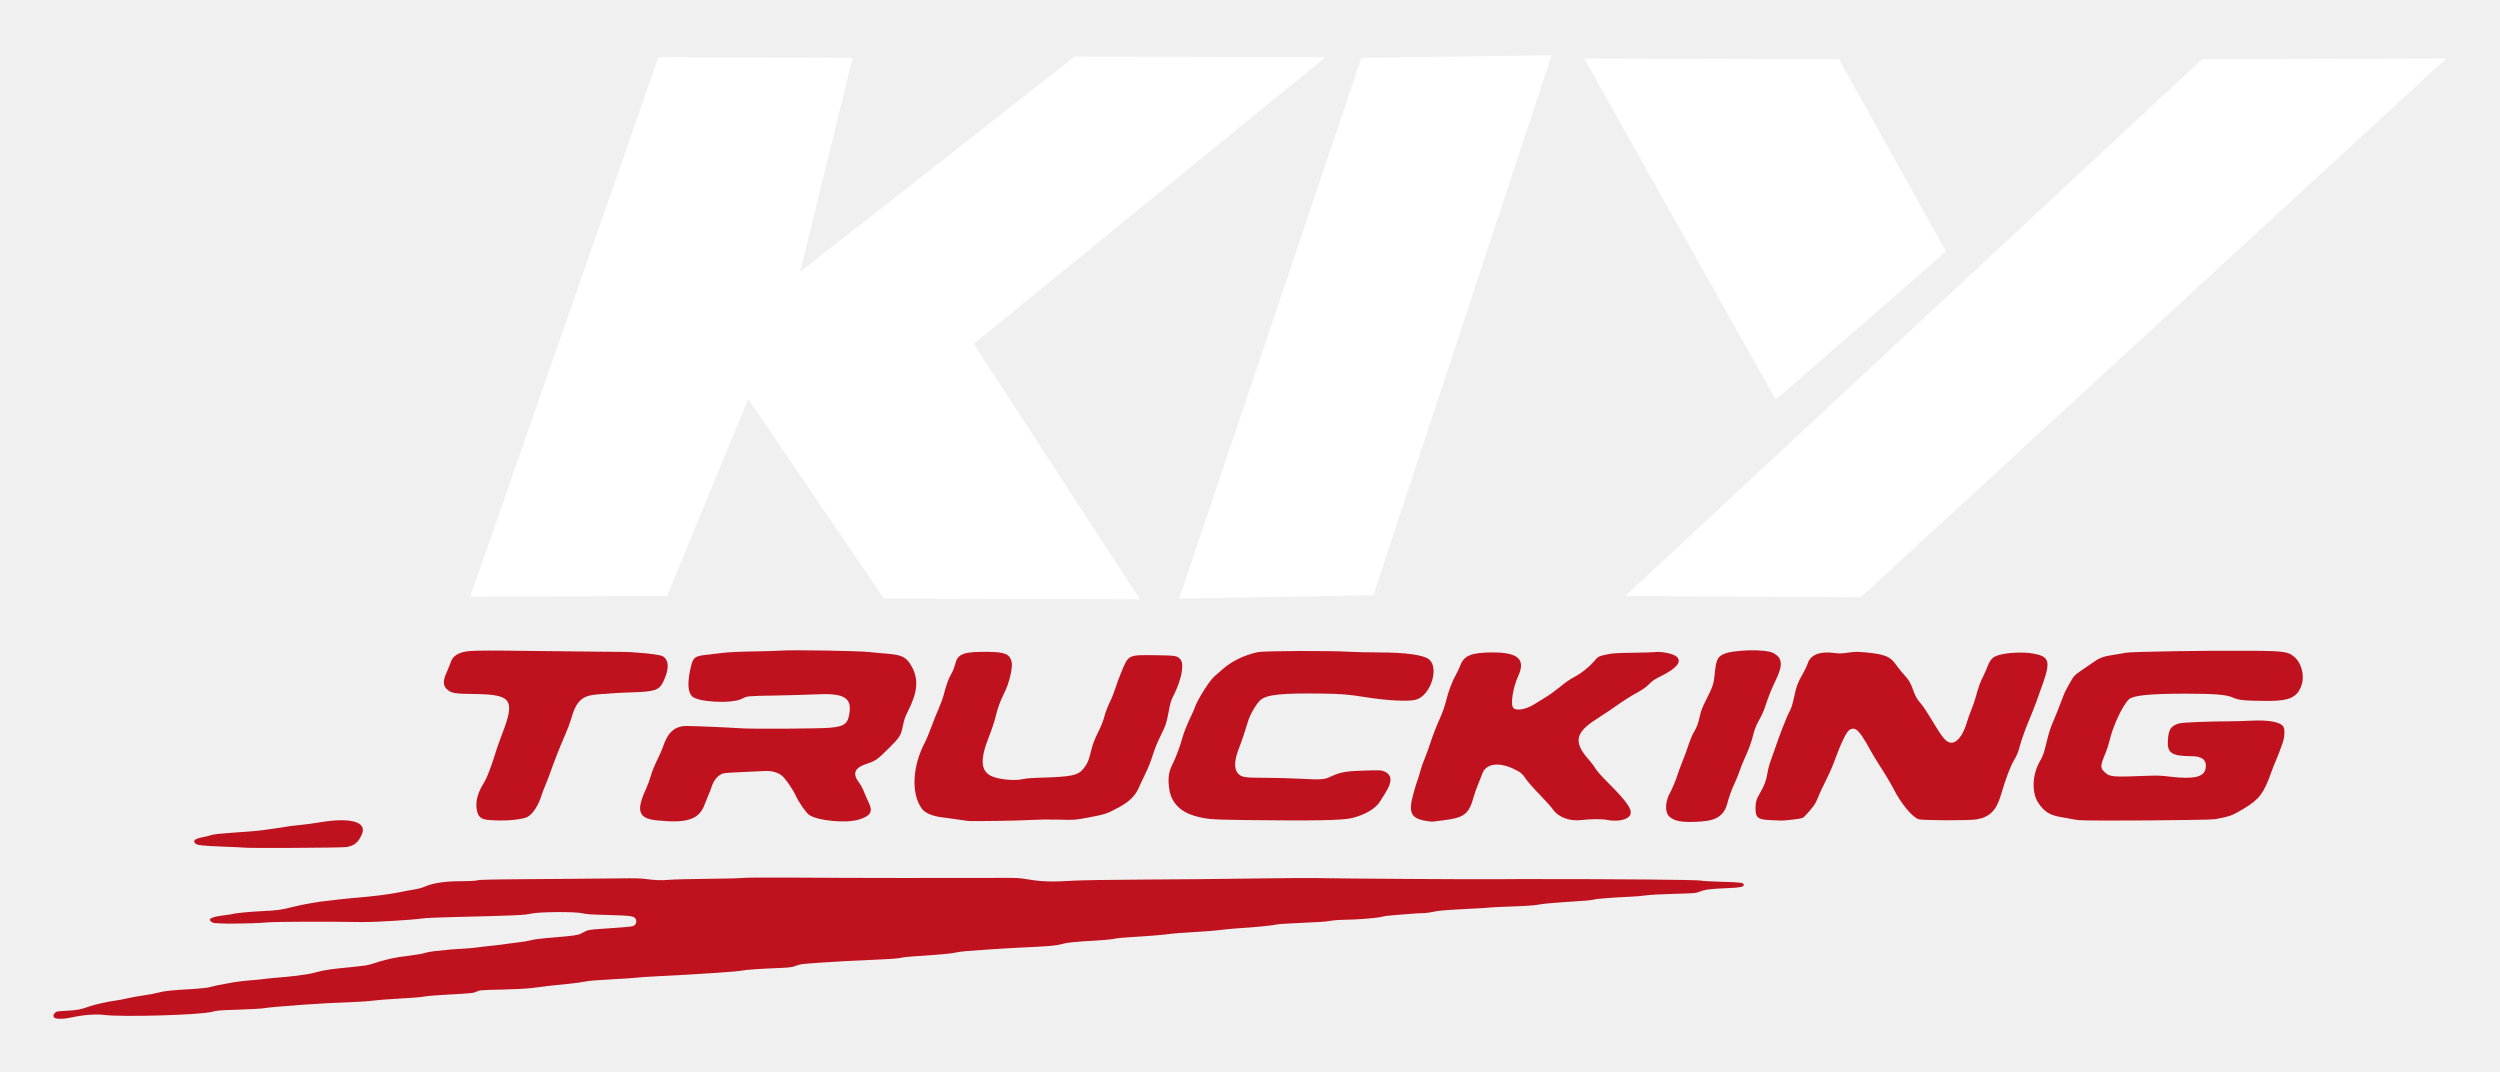
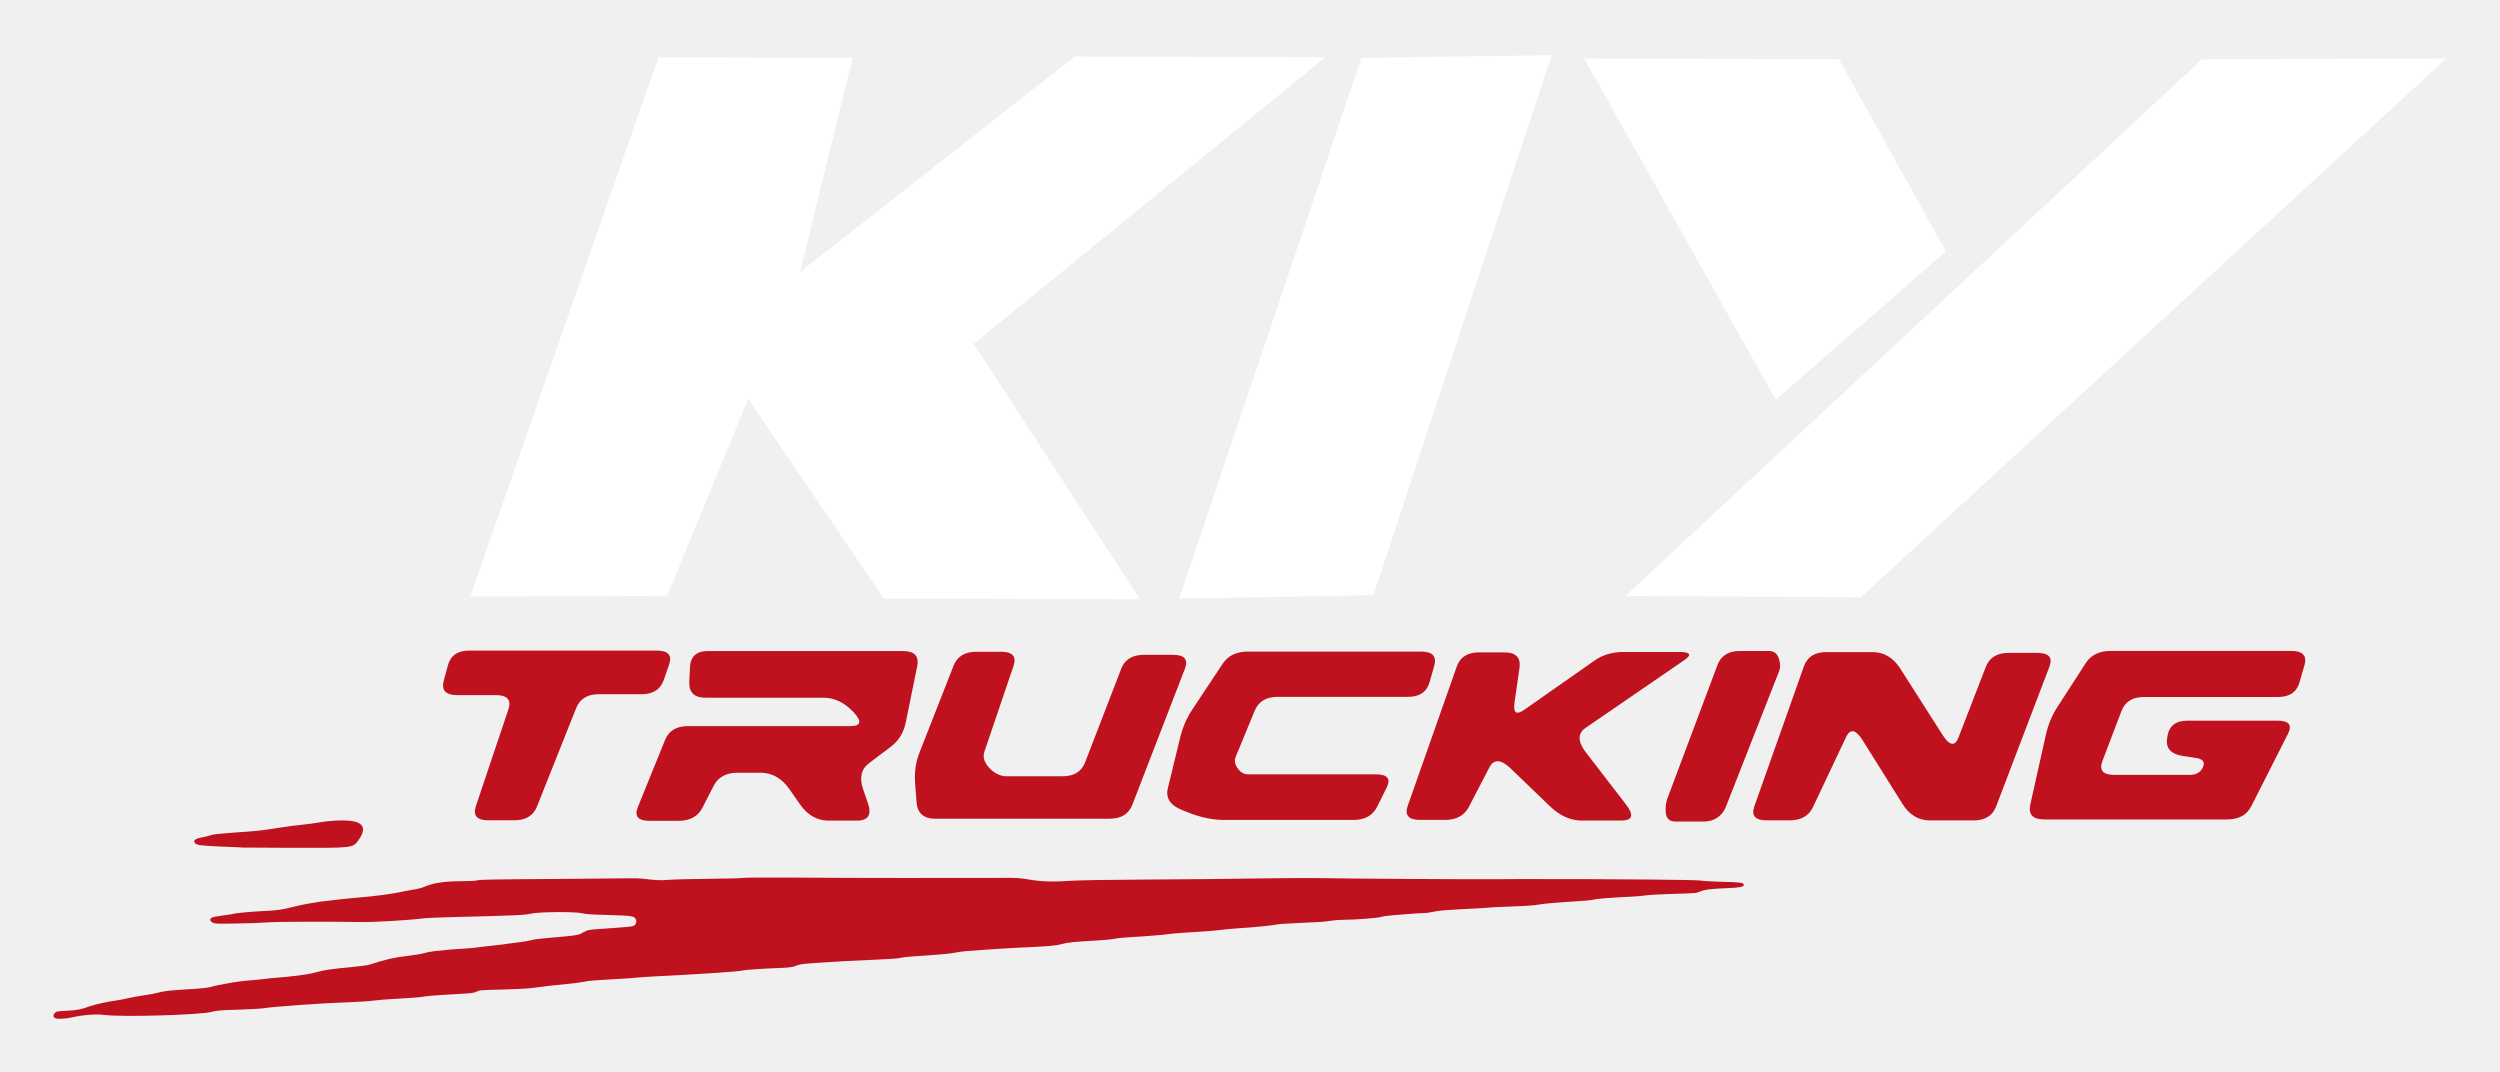
<svg xmlns="http://www.w3.org/2000/svg" viewBox="403 104 3759 1611" width="3759" height="1611">
  <g id="kiy">
    <path fill="#FFFFFF" fill-rule="evenodd" d="M2785.0,192.0L3073.0,705.0L3329.0,482.0L3168.0,193.0ZM4081.0,192.0L3714.0,193.0L2847.0,1000.0L3201.0,1002.0ZM2736.0,187.0L2450.0,191.0L2176.0,1004.0L2468.0,999.0ZM2396.0,190.0L2019.0,189.0L1606.0,513.0L1685.0,191.0L1393.0,190.0L1110.0,1001.0L1406.0,1000.0L1528.0,704.0L1732.0,1004.0L2117.0,1005.0L1867.0,621.0Z" />
  </g>
  <g id="trucking">
-     <path fill="#C0121E" fill-rule="evenodd" d="M486.3,1635.0C482.8,1633.6 482.4,1630.2 485.4,1627.2C487.8,1624.7 488.6,1624.6 502.9,1623.8C518.2,1623.1 525.4,1621.7 536.9,1617.4C543.9,1614.7 566.6,1609.7 576.5,1608.5C579.8,1608.2 588.1,1606.6 595.0,1605.0C601.9,1603.4 613.1,1601.4 620.0,1600.5C626.9,1599.6 636.3,1597.8 641.0,1596.5C649.8,1594.0 661.5,1592.8 694.0,1591.0C706.6,1590.2 714.9,1589.3 720.0,1587.9C727.3,1585.9 731.8,1585.0 754.0,1581.0C759.8,1580.0 771.2,1578.6 779.5,1578.0C787.8,1577.4 797.0,1576.5 800.0,1576.0C803.0,1575.5 811.9,1574.6 819.8,1574.0C827.7,1573.4 839.2,1572.3 845.3,1571.5C851.5,1570.6 859.9,1569.5 864.0,1569.0C868.1,1568.4 875.3,1566.9 880.0,1565.5C890.0,1562.6 903.6,1560.7 932.5,1558.0C945.8,1556.8 955.7,1555.4 959.5,1554.2C984.0,1546.2 995.5,1543.6 1017.5,1541.1C1026.8,1540.0 1037.5,1538.2 1041.1,1537.1C1044.7,1535.9 1052.0,1534.6 1057.3,1534.0C1080.1,1531.6 1086.2,1531.1 1098.5,1530.5C1105.7,1530.2 1115.8,1529.3 1121.0,1528.5C1126.2,1527.7 1135.9,1526.6 1142.5,1526.0C1149.1,1525.4 1159.9,1524.0 1166.5,1523.0C1173.1,1522.0 1181.7,1520.9 1185.5,1520.5C1189.3,1520.2 1196.0,1519.0 1200.2,1518.0C1207.4,1516.1 1214.6,1515.3 1242.0,1513.0C1264.2,1511.1 1272.2,1510.0 1275.8,1508.1C1277.8,1507.1 1281.4,1505.2 1283.6,1504.1C1287.1,1502.2 1291.0,1501.7 1309.1,1500.5C1349.5,1497.7 1353.9,1497.3 1356.5,1495.6C1359.5,1493.6 1360.6,1489.7 1359.1,1486.4C1356.8,1481.3 1353.2,1480.8 1318.0,1479.8C1292.8,1479.2 1284.0,1478.6 1279.0,1477.3C1268.4,1474.5 1214.0,1474.9 1201.0,1477.8C1191.0,1480.1 1180.1,1480.5 1081.6,1483.0C1062.4,1483.4 1043.3,1484.3 1039.1,1484.9C1022.5,1487.3 965.6,1490.7 946.5,1490.4C895.2,1489.5 818.5,1489.8 805.5,1490.9C777.8,1493.2 727.0,1493.4 723.0,1491.3C714.0,1486.6 718.9,1482.9 737.5,1480.6C744.7,1479.7 751.1,1478.7 751.8,1478.5C755.7,1477.1 779.0,1474.8 796.6,1474.0C820.0,1472.9 825.7,1472.2 844.3,1467.4C851.9,1465.5 862.7,1463.3 868.3,1462.4C873.9,1461.6 879.2,1460.7 880.0,1460.5C880.8,1460.2 885.3,1459.6 890.0,1459.1C894.7,1458.5 904.6,1457.4 912.0,1456.5C919.4,1455.6 933.1,1454.3 942.5,1453.5C965.3,1451.6 988.9,1448.6 1003.5,1445.6C1010.1,1444.2 1020.0,1442.4 1025.5,1441.5C1030.9,1440.7 1037.9,1438.8 1040.8,1437.5C1053.3,1431.8 1071.2,1429.0 1096.0,1429.0C1106.9,1429.0 1117.5,1428.5 1120.0,1427.8C1125.2,1426.5 1135.7,1426.3 1251.0,1425.5C1298.0,1425.1 1342.3,1424.7 1349.5,1424.6C1356.7,1424.5 1365.7,1424.7 1369.5,1425.2C1389.1,1427.6 1396.9,1428.0 1409.0,1426.9C1415.9,1426.3 1442.0,1425.6 1467.0,1425.4C1492.0,1425.2 1515.4,1424.6 1519.0,1424.1C1523.0,1423.5 1555.9,1423.3 1603.5,1423.6C1676.0,1424.2 1848.6,1424.3 1908.5,1424.0C1932.6,1423.8 1935.6,1424.0 1950.5,1426.5C1969.4,1429.7 1985.9,1430.2 2016.5,1428.2C2028.7,1427.5 2070.7,1426.8 2124.5,1426.5C2172.9,1426.3 2247.1,1425.6 2289.5,1424.9C2331.8,1424.3 2374.8,1424.0 2385.0,1424.3C2407.7,1425.0 2630.1,1426.4 2653.0,1426.0C2662.1,1425.9 2675.9,1425.8 2683.8,1425.8C2691.6,1425.8 2703.8,1425.8 2711.0,1425.8C2830.6,1425.7 2954.6,1426.8 2960.0,1428.0C2963.0,1428.7 2977.9,1429.5 2993.0,1429.9C3020.9,1430.6 3025.0,1431.2 3025.0,1434.6C3025.0,1437.5 3018.9,1438.7 3000.5,1439.4C2975.3,1440.4 2966.6,1441.5 2959.3,1444.5C2953.2,1447.0 2952.2,1447.1 2919.7,1448.0C2900.8,1448.5 2882.4,1449.5 2877.0,1450.4C2871.8,1451.2 2860.1,1452.1 2851.0,1452.5C2832.0,1453.2 2801.4,1455.6 2799.9,1456.5C2798.5,1457.4 2784.1,1458.7 2754.0,1460.5C2739.0,1461.4 2723.2,1462.9 2717.5,1464.0C2710.2,1465.4 2698.9,1466.2 2675.5,1467.0C2657.9,1467.6 2642.9,1468.3 2642.1,1468.6C2641.4,1468.8 2631.9,1469.5 2621.1,1470.0C2574.6,1472.4 2566.2,1473.1 2558.0,1475.0C2553.3,1476.1 2546.3,1477.0 2542.5,1477.0C2538.7,1477.0 2530.6,1477.5 2524.6,1478.0C2518.7,1478.6 2507.4,1479.5 2499.6,1480.0C2491.9,1480.5 2483.2,1481.6 2480.5,1482.5C2474.9,1484.3 2442.7,1486.9 2423.5,1487.0C2416.9,1487.0 2407.9,1487.7 2403.5,1488.5C2395.2,1490.0 2390.7,1490.3 2350.5,1492.1C2337.3,1492.6 2324.7,1493.5 2322.5,1494.1C2316.1,1495.6 2289.4,1498.3 2262.9,1499.9C2254.3,1500.5 2242.8,1501.6 2237.4,1502.4C2232.0,1503.2 2214.2,1504.6 2198.0,1505.5C2181.8,1506.4 2166.0,1507.6 2163.0,1508.1C2155.9,1509.4 2127.6,1511.7 2104.3,1513.0C2094.3,1513.5 2083.1,1514.6 2079.3,1515.4C2075.6,1516.3 2064.4,1517.4 2054.5,1518.0C2018.6,1520.0 2007.7,1521.1 1999.0,1523.6C1990.3,1526.0 1982.6,1526.7 1933.5,1529.0C1922.5,1529.5 1903.6,1530.7 1891.5,1531.5C1879.4,1532.4 1863.9,1533.5 1857.0,1534.0C1850.1,1534.5 1842.0,1535.6 1839.0,1536.4C1834.1,1537.8 1813.7,1539.6 1776.5,1542.0C1769.3,1542.4 1760.6,1543.4 1757.0,1544.3C1752.9,1545.2 1739.8,1546.2 1721.5,1546.9C1705.5,1547.5 1685.1,1548.5 1676.0,1549.0C1604.6,1553.4 1608.8,1552.9 1598.0,1556.8C1593.8,1558.3 1588.7,1558.9 1576.5,1559.4C1548.7,1560.5 1524.6,1562.1 1520.5,1563.1C1513.0,1564.9 1461.4,1568.4 1387.5,1572.1C1375.4,1572.7 1363.2,1573.6 1360.5,1574.0C1357.8,1574.5 1340.9,1575.6 1323.0,1576.5C1300.3,1577.7 1287.8,1578.7 1281.5,1580.1C1276.5,1581.1 1267.1,1582.4 1260.5,1583.0C1245.5,1584.3 1217.0,1587.5 1202.5,1589.6C1195.6,1590.5 1178.9,1591.4 1158.0,1591.9C1126.1,1592.6 1124.3,1592.8 1119.5,1595.0C1114.2,1597.4 1113.9,1597.4 1068.0,1600.0C1056.7,1600.6 1044.3,1601.7 1040.4,1602.5C1036.5,1603.3 1019.9,1604.6 1003.4,1605.5C987.0,1606.3 969.0,1607.8 963.5,1608.6C958.0,1609.4 941.8,1610.5 927.5,1611.0C902.9,1611.9 886.9,1612.7 854.5,1615.0C827.5,1616.9 804.5,1619.0 799.5,1620.0C796.8,1620.6 779.9,1621.5 762.0,1622.1C734.0,1623.0 728.5,1623.4 722.5,1625.2C706.0,1630.1 586.7,1633.6 559.3,1630.0C547.9,1628.5 527.4,1630.0 511.8,1633.6C501.1,1636.0 490.3,1636.6 486.3,1635.0ZM768.7,1378.4C768.6,1378.2 755.0,1377.6 738.5,1377.0C706.1,1375.7 699.1,1374.9 696.5,1372.0C692.6,1367.7 696.2,1365.0 709.0,1362.6C713.1,1361.8 718.5,1360.4 721.0,1359.5C724.1,1358.4 734.4,1357.3 754.5,1355.9C787.4,1353.7 792.9,1353.2 816.5,1349.6C841.6,1345.7 845.4,1345.2 858.0,1344.0C864.3,1343.4 874.5,1342.0 880.5,1341.0C929.5,1332.3 955.8,1339.4 947.0,1358.8C941.6,1370.8 936.1,1375.3 924.4,1377.6C917.6,1378.8 769.9,1379.6 768.7,1378.4ZM2547.0,1338.3C2524.1,1334.4 2520.2,1325.8 2528.4,1296.5C2530.5,1288.8 2533.3,1279.7 2534.6,1276.4C2535.9,1273.0 2537.8,1266.6 2539.0,1262.1C2540.1,1257.6 2542.7,1250.3 2544.7,1245.8C2546.7,1241.2 2550.9,1229.6 2554.1,1220.0C2557.2,1210.4 2563.0,1195.3 2567.0,1186.6C2572.1,1175.2 2575.1,1166.8 2577.5,1157.0C2581.1,1142.7 2587.0,1127.3 2592.4,1118.0C2594.2,1115.0 2596.9,1109.1 2598.5,1105.0C2604.3,1089.4 2615.4,1085.0 2648.4,1085.0C2686.3,1085.1 2697.3,1095.8 2685.5,1121.2C2677.7,1138.2 2673.8,1163.9 2678.5,1168.5C2683.4,1173.4 2697.8,1170.7 2710.8,1162.4C2714.5,1160.0 2722.0,1155.4 2727.5,1152.1C2733.0,1148.8 2742.6,1141.8 2748.9,1136.6C2756.1,1130.6 2763.9,1125.2 2769.9,1122.0C2780.9,1116.3 2792.7,1106.8 2800.1,1098.0C2805.8,1091.1 2806.9,1090.6 2819.5,1087.9C2826.9,1086.3 2833.7,1085.8 2857.8,1085.5C2873.9,1085.3 2888.9,1084.8 2891.3,1084.5C2901.1,1083.0 2919.8,1087.1 2924.4,1091.7C2932.1,1099.3 2923.7,1109.2 2899.5,1121.1C2890.8,1125.4 2887.3,1127.8 2882.4,1132.8C2877.7,1137.5 2873.1,1140.8 2862.9,1146.4C2855.5,1150.4 2844.5,1157.3 2838.5,1161.6C2827.7,1169.3 2819.6,1174.8 2801.5,1186.5C2771.3,1206.1 2769.0,1220.7 2792.2,1246.6C2795.9,1250.8 2800.3,1256.6 2801.9,1259.5C2803.8,1262.9 2811.2,1271.2 2821.2,1281.2C2852.8,1312.8 2859.8,1324.4 2852.2,1332.0C2846.7,1337.4 2832.9,1339.5 2819.4,1336.8C2811.8,1335.3 2793.7,1335.4 2781.2,1337.0C2763.1,1339.3 2745.7,1332.7 2737.6,1320.5C2735.6,1317.6 2726.9,1307.9 2718.3,1299.0C2709.6,1290.1 2700.3,1279.6 2697.5,1275.5C2691.5,1266.7 2689.5,1265.1 2678.5,1259.9C2655.4,1249.0 2636.2,1252.5 2631.4,1268.4C2631.1,1269.5 2628.6,1275.7 2626.0,1282.0C2623.3,1288.3 2620.2,1297.1 2619.0,1301.5C2611.7,1328.3 2605.0,1333.5 2572.5,1337.5C2565.3,1338.3 2558.6,1339.2 2557.5,1339.4C2556.4,1339.6 2551.7,1339.1 2547.0,1338.3ZM2929.0,1338.9C2920.0,1337.4 2912.9,1333.3 2910.2,1328.0C2906.5,1320.5 2907.9,1307.2 2913.6,1297.0C2917.0,1291.0 2923.3,1275.8 2925.4,1268.7C2926.3,1265.6 2929.6,1256.9 2932.6,1249.3C2935.7,1241.7 2939.8,1230.5 2941.7,1224.5C2943.6,1218.5 2946.8,1210.6 2948.8,1207.0C2955.0,1195.9 2955.9,1193.5 2958.6,1181.8C2960.7,1172.6 2962.5,1167.8 2968.7,1155.6C2978.2,1136.8 2979.7,1132.2 2981.0,1119.6C2983.2,1096.6 2985.1,1092.0 2994.2,1087.7C3008.2,1080.9 3056.8,1079.6 3068.8,1085.7C3083.4,1093.0 3084.3,1104.0 3072.3,1128.3C3068.2,1136.6 3062.7,1149.9 3060.0,1157.9C3054.6,1174.1 3053.5,1176.7 3046.7,1189.1C3043.4,1195.1 3041.1,1201.2 3039.1,1209.1C3036.0,1221.2 3033.1,1229.0 3025.5,1246.0C3022.9,1251.8 3019.5,1260.3 3018.0,1265.0C3016.4,1269.7 3013.1,1277.8 3010.6,1283.0C3006.4,1292.0 3003.0,1301.4 2999.6,1314.0C2996.5,1325.3 2988.8,1333.2 2977.5,1336.5C2967.1,1339.7 2941.4,1340.9 2929.0,1338.9ZM1390.5,1337.5C1363.0,1334.7 1359.1,1323.4 1374.1,1290.8C1376.8,1285.0 1380.1,1276.0 1381.5,1270.8C1383.0,1265.2 1386.7,1255.9 1390.8,1247.5C1394.6,1239.8 1398.5,1231.0 1399.5,1228.0C1406.7,1205.4 1417.5,1195.6 1435.0,1195.6C1448.0,1195.6 1498.6,1197.8 1516.0,1199.0C1533.6,1200.3 1634.9,1199.7 1651.5,1198.2C1673.7,1196.1 1678.7,1191.8 1680.6,1173.0C1682.7,1152.0 1669.5,1145.8 1627.8,1148.1C1617.7,1148.6 1590.8,1149.4 1568.0,1149.8C1526.5,1150.5 1526.5,1150.5 1519.0,1154.5C1503.6,1162.6 1451.4,1159.9 1443.2,1150.6C1437.4,1144.0 1436.6,1131.7 1440.6,1112.1C1444.4,1093.3 1446.6,1090.9 1461.6,1089.0C1465.9,1088.5 1476.9,1087.2 1486.0,1086.1C1498.0,1084.6 1511.6,1083.9 1535.5,1083.5C1553.7,1083.2 1573.5,1082.6 1579.5,1082.2C1597.4,1081.0 1693.2,1082.6 1710.0,1084.4C1718.0,1085.3 1730.6,1086.4 1738.0,1087.0C1759.4,1088.7 1766.1,1092.3 1773.6,1105.7C1784.6,1125.2 1782.9,1144.6 1767.9,1174.0C1764.2,1181.2 1762.5,1186.0 1760.9,1193.9C1757.8,1210.0 1756.3,1212.4 1738.3,1230.2C1721.7,1246.5 1719.4,1248.1 1706.4,1252.4C1687.6,1258.6 1684.2,1267.0 1694.9,1281.1C1697.2,1284.0 1700.4,1290.1 1702.1,1294.5C1703.8,1298.9 1706.6,1305.4 1708.4,1309.0C1716.1,1324.1 1712.9,1330.4 1694.7,1336.2C1675.9,1342.3 1631.8,1338.2 1619.4,1329.1C1615.0,1326.0 1603.9,1310.0 1599.8,1301.0C1594.6,1289.6 1582.6,1272.6 1577.3,1269.2C1570.1,1264.6 1561.4,1262.6 1551.0,1263.4C1546.3,1263.7 1531.5,1264.4 1518.0,1264.9C1503.5,1265.4 1492.1,1266.3 1490.0,1267.0C1482.1,1269.8 1475.8,1277.5 1472.5,1288.4C1471.7,1291.1 1469.7,1296.3 1468.0,1299.9C1466.4,1303.5 1463.7,1310.2 1462.0,1314.8C1453.8,1336.3 1435.3,1342.2 1390.5,1337.5ZM1858.5,1338.4C1856.8,1338.2 1849.4,1337.1 1842.0,1336.0C1834.6,1335.0 1824.6,1333.6 1819.9,1333.0C1805.0,1331.2 1794.0,1326.6 1789.2,1320.0C1772.7,1297.8 1774.7,1256.0 1793.9,1219.9C1796.0,1215.8 1800.1,1206.0 1803.0,1198.0C1805.9,1190.0 1810.8,1177.7 1814.0,1170.5C1817.1,1163.3 1820.7,1153.7 1821.9,1149.0C1825.7,1134.3 1829.1,1124.7 1832.4,1119.0C1836.0,1112.7 1837.0,1110.3 1839.9,1100.3C1843.9,1086.6 1853.7,1083.5 1890.7,1084.2C1914.2,1084.6 1920.9,1087.5 1924.0,1098.6C1926.2,1106.5 1920.8,1130.4 1913.5,1145.0C1906.7,1158.5 1903.2,1168.1 1899.9,1181.9C1898.2,1188.9 1893.9,1201.9 1890.0,1211.6C1876.4,1245.8 1877.4,1263.3 1893.6,1270.9C1904.4,1276.0 1927.8,1278.4 1940.4,1275.6C1945.0,1274.5 1953.9,1273.7 1962.3,1273.5C2015.6,1272.1 2024.6,1270.2 2033.4,1258.1C2038.6,1250.9 2039.9,1247.8 2043.5,1233.2C2046.3,1222.3 2048.4,1216.6 2053.9,1205.5C2058.6,1196.2 2061.8,1188.1 2063.5,1181.5C2064.9,1175.8 2068.4,1166.7 2071.4,1160.5C2074.4,1154.5 2078.2,1144.8 2080.0,1139.2C2081.7,1133.5 2085.6,1122.9 2088.6,1115.7C2100.0,1088.0 2098.6,1088.7 2140.4,1089.2C2171.3,1089.5 2173.8,1090.0 2178.4,1096.2C2183.5,1103.2 2179.6,1124.6 2169.6,1145.5C2162.8,1159.4 2163.4,1157.5 2159.6,1177.1C2156.4,1193.0 2156.0,1194.2 2148.2,1210.1C2142.8,1221.0 2138.8,1231.0 2136.1,1240.0C2133.5,1248.3 2129.4,1258.8 2125.1,1267.5C2121.3,1275.2 2117.4,1283.5 2116.4,1286.0C2110.7,1300.0 2101.9,1309.0 2084.8,1318.2C2067.3,1327.6 2064.5,1328.5 2040.2,1333.1C2018.5,1337.1 2018.5,1337.1 1995.0,1336.4C1981.2,1336.0 1964.7,1336.2 1955.0,1336.8C1937.9,1338.0 1863.8,1339.1 1858.5,1338.4ZM1138.7,1337.0C1126.2,1336.0 1121.9,1332.5 1119.9,1321.5C1118.0,1311.0 1120.5,1299.0 1127.1,1287.1C1128.9,1284.0 1131.5,1279.2 1133.1,1276.5C1136.3,1270.7 1143.9,1250.0 1148.1,1235.7C1149.7,1230.3 1153.9,1218.2 1157.5,1209.0C1178.1,1155.7 1173.0,1148.2 1116.0,1147.5C1090.1,1147.3 1083.3,1146.4 1077.9,1142.7C1068.9,1136.6 1068.1,1128.9 1074.8,1114.4C1077.1,1109.3 1079.7,1102.9 1080.6,1100.1C1082.5,1093.7 1087.4,1088.7 1094.7,1086.0C1106.2,1081.7 1112.1,1081.6 1225.0,1083.0C1283.6,1083.7 1334.0,1084.3 1337.0,1084.2C1355.4,1084.0 1393.8,1087.8 1398.8,1090.4C1409.1,1095.7 1409.7,1109.3 1400.5,1128.6C1394.1,1141.8 1388.3,1143.9 1353.5,1145.0C1339.8,1145.5 1326.0,1146.1 1323.0,1146.5C1320.0,1146.8 1311.2,1147.5 1303.5,1147.9C1278.1,1149.5 1269.6,1157.2 1261.4,1186.0C1259.9,1191.2 1256.0,1201.6 1252.7,1209.0C1245.6,1225.1 1235.0,1252.0 1230.8,1264.5C1229.1,1269.5 1225.8,1278.0 1223.5,1283.5C1221.1,1289.0 1218.0,1297.3 1216.5,1302.0C1211.1,1318.6 1201.3,1331.6 1192.5,1333.8C1178.1,1337.5 1158.8,1338.6 1138.7,1337.0ZM2273.0,1337.0C2223.0,1336.3 2216.5,1335.8 2198.4,1330.5C2178.0,1324.6 2164.7,1310.9 2161.5,1292.6C2158.6,1275.5 2159.8,1265.3 2166.2,1252.5C2171.4,1242.3 2177.1,1227.0 2181.0,1212.8C2182.8,1206.2 2187.1,1195.4 2191.4,1186.1C2195.5,1177.5 2199.1,1169.4 2199.5,1168.0C2202.7,1157.4 2221.7,1127.0 2228.8,1121.2C2231.3,1119.2 2236.6,1114.5 2240.6,1110.9C2254.2,1098.5 2274.0,1088.8 2294.5,1084.5C2303.7,1082.6 2403.2,1082.2 2432.1,1084.0C2440.6,1084.5 2461.0,1085.0 2477.5,1085.0C2516.6,1085.0 2544.0,1088.9 2551.8,1095.5C2567.3,1108.6 2554.0,1149.7 2532.2,1156.0C2521.2,1159.2 2488.3,1157.5 2454.5,1152.0C2432.4,1148.4 2418.3,1147.2 2393.0,1146.9C2329.9,1146.0 2307.9,1148.3 2298.2,1156.6C2292.7,1161.3 2282.5,1178.4 2279.9,1187.5C2275.9,1201.0 2269.7,1219.6 2265.8,1229.3C2258.9,1246.8 2258.3,1259.9 2264.1,1266.5C2269.6,1272.8 2273.8,1273.5 2305.0,1273.5C2320.1,1273.5 2343.8,1274.2 2357.5,1274.9C2389.6,1276.6 2394.3,1276.3 2404.1,1271.6C2418.4,1264.9 2427.3,1263.3 2455.2,1262.6C2478.3,1261.9 2480.2,1262.0 2484.2,1263.8C2496.5,1269.3 2496.9,1279.3 2485.4,1297.3C2482.7,1301.5 2479.4,1306.8 2478.0,1309.1C2471.5,1319.7 2456.1,1328.9 2436.0,1334.0C2421.9,1337.5 2380.1,1338.3 2273.0,1337.0ZM3064.5,1337.1C3045.9,1336.3 3042.5,1333.4 3042.6,1319.0C3042.7,1309.8 3043.9,1305.7 3049.6,1295.9C3056.0,1284.9 3058.7,1277.6 3060.5,1266.6C3061.3,1261.2 3063.6,1252.7 3065.5,1247.7C3067.3,1242.6 3070.0,1235.1 3071.4,1231.0C3077.8,1211.6 3089.9,1180.6 3093.2,1175.0C3096.2,1169.8 3098.6,1162.4 3101.0,1150.3C3103.8,1136.6 3106.6,1129.3 3113.4,1117.7C3116.3,1112.7 3119.8,1105.5 3121.0,1101.8C3125.3,1088.3 3139.3,1082.8 3161.9,1085.9C3168.7,1086.8 3172.2,1086.7 3181.8,1085.3C3192.0,1083.9 3195.2,1083.8 3207.5,1084.9C3236.3,1087.5 3245.2,1091.0 3253.4,1102.9C3256.2,1107.0 3261.5,1113.6 3265.1,1117.5C3273.1,1126.1 3275.7,1130.6 3280.0,1142.5C3283.5,1152.2 3284.9,1154.6 3292.1,1163.0C3294.7,1166.0 3300.9,1175.4 3306.0,1183.9C3323.8,1213.6 3328.3,1219.2 3335.6,1220.6C3344.7,1222.3 3354.7,1210.0 3360.4,1190.1C3361.9,1184.9 3364.9,1176.6 3367.0,1171.6C3369.1,1166.6 3372.2,1157.5 3373.9,1151.5C3378.0,1136.5 3380.4,1129.8 3384.9,1121.0C3387.0,1116.9 3389.9,1110.2 3391.4,1106.2C3394.6,1097.8 3397.7,1093.7 3402.9,1091.0C3413.0,1085.9 3440.9,1083.6 3458.5,1086.4C3483.9,1090.6 3486.6,1097.6 3475.1,1130.5C3464.8,1160.0 3462.7,1165.6 3453.1,1188.8C3447.8,1201.7 3442.4,1216.7 3440.4,1224.3C3437.6,1235.0 3435.8,1239.3 3431.1,1247.5C3425.4,1257.1 3419.2,1273.7 3410.7,1302.0C3404.2,1323.2 3393.8,1333.0 3374.5,1336.1C3363.4,1337.9 3294.7,1337.7 3288.2,1335.9C3278.8,1333.3 3261.6,1312.6 3250.3,1290.5C3246.0,1282.1 3237.8,1268.3 3228.6,1254.1C3224.8,1248.3 3218.4,1237.6 3214.3,1230.2C3198.8,1202.1 3193.0,1196.5 3184.5,1201.0C3179.5,1203.7 3172.1,1218.7 3160.2,1251.0C3157.7,1257.9 3152.3,1270.0 3148.2,1278.0C3144.1,1286.0 3139.5,1295.8 3137.9,1299.8C3136.3,1303.9 3134.1,1308.9 3133.0,1310.9C3130.0,1316.8 3116.5,1332.5 3113.4,1333.8C3110.1,1335.2 3086.3,1338.1 3081.0,1337.8C3079.1,1337.7 3071.7,1337.4 3064.5,1337.1ZM3529.0,1337.2C3527.1,1337.1 3522.1,1336.3 3518.0,1335.5C3513.9,1334.6 3506.7,1333.4 3502.0,1332.6C3485.1,1329.8 3476.6,1324.5 3467.7,1311.0C3457.6,1295.8 3458.6,1269.1 3470.0,1249.0C3475.2,1239.9 3476.1,1237.3 3481.4,1215.3C3483.6,1206.3 3486.7,1196.7 3490.0,1189.3C3494.6,1178.7 3498.2,1169.6 3505.6,1150.0C3507.7,1144.3 3512.2,1135.8 3520.2,1122.6C3521.8,1119.9 3526.0,1116.5 3534.0,1111.1C3540.3,1106.9 3548.6,1101.3 3552.3,1098.6C3560.2,1093.0 3566.7,1090.7 3581.7,1088.5C3587.6,1087.6 3595.4,1086.3 3599.0,1085.5C3607.1,1083.8 3721.6,1082.0 3788.6,1082.5C3840.0,1082.9 3844.7,1083.7 3855.1,1094.0C3863.7,1102.6 3867.9,1120.4 3864.1,1132.6C3858.1,1152.1 3846.2,1158.0 3813.5,1157.9C3779.7,1157.8 3768.6,1156.8 3760.6,1153.0C3751.3,1148.5 3734.6,1147.1 3689.4,1147.0C3636.5,1147.0 3610.6,1149.5 3604.2,1155.4C3594.9,1163.8 3580.0,1195.4 3575.1,1217.0C3573.9,1222.2 3571.3,1230.3 3569.4,1235.0C3560.7,1255.6 3560.6,1258.7 3567.8,1265.2C3575.8,1272.4 3578.6,1272.6 3634.4,1270.4C3645.8,1269.9 3653.1,1270.2 3664.9,1271.7C3702.2,1276.1 3717.5,1272.5 3719.5,1258.8C3721.3,1246.9 3714.2,1241.0 3698.1,1241.0C3666.9,1240.9 3660.6,1236.0 3662.9,1213.6C3664.3,1199.7 3668.0,1195.0 3680.1,1191.6C3685.3,1190.2 3725.1,1188.6 3759.0,1188.5C3765.9,1188.4 3779.2,1188.1 3788.5,1187.6C3815.3,1186.3 3832.8,1189.8 3836.5,1197.1C3838.9,1201.7 3838.1,1213.3 3834.7,1222.5C3833.3,1226.3 3830.8,1233.2 3829.1,1237.7C3827.4,1242.2 3825.2,1247.6 3824.2,1249.7C3823.1,1251.8 3820.3,1258.9 3818.0,1265.4C3807.0,1296.6 3799.9,1306.0 3776.9,1319.8C3759.2,1330.4 3756.2,1331.5 3734.0,1335.7C3725.4,1337.3 3546.6,1338.6 3529.0,1337.2Z" />
+     <path fill="#C0121E" fill-rule="evenodd" d="M3484.4,1106.7Q3492.5,1085.7 3466.5,1085.7L3423.0,1085.7Q3397.0,1085.7 3388.9,1106.7L3347.8,1212.8Q3339.7,1233.8 3323.7,1208.8L3260.4,1109.5Q3244.5,1084.5 3218.5,1084.5L3149.0,1084.5Q3123.0,1084.5 3115.4,1105.8L3040.9,1316.2Q3033.3,1337.5 3059.3,1337.5L3093.7,1337.5Q3119.7,1337.5 3129.1,1317.3L3178.7,1212.4Q3188.2,1192.3 3203.8,1217.3L3263.4,1312.5Q3279.0,1337.6 3305.0,1337.6L3370.4,1337.6Q3396.4,1337.6 3404.4,1316.5ZM2935.1,1096.9Q2953.6,1084.3 2927.6,1084.3L2844.9,1084.3Q2818.9,1084.3 2800.7,1097.1L2695.1,1171.1Q2676.9,1183.9 2680.2,1160.5L2687.7,1108.3Q2691.0,1084.9 2665.0,1084.9L2626.9,1084.9Q2600.9,1084.9 2593.4,1106.2L2519.7,1315.5Q2512.2,1336.8 2538.2,1336.8L2575.5,1336.8Q2601.5,1336.8 2611.7,1317.1L2642.3,1258.1Q2652.5,1238.4 2674.7,1259.7L2733.6,1316.4Q2755.8,1337.8 2781.8,1337.8L2840.4,1337.8Q2866.4,1337.8 2848.0,1313.8L2787.2,1234.8Q2768.9,1210.9 2787.3,1198.3ZM1781.1,1309.9Q1782.9,1335.0 1808.9,1335.0L2071.4,1335.0Q2097.4,1335.0 2105.6,1314.0L2184.6,1109.6Q2192.7,1088.6 2166.7,1088.6L2122.8,1088.6Q2096.8,1088.6 2088.8,1109.7L2034.6,1250.2Q2026.6,1271.2 2000.6,1271.2L1916.9,1271.2Q1902.4,1271.2 1890.7,1258.8L1890.7,1258.8Q1879.0,1246.3 1883.1,1234.3L1926.9,1105.4Q1934.2,1084.0 1908.2,1084.0L1871.0,1084.0Q1845.0,1084.0 1836.8,1104.9L1785.3,1236.2Q1777.1,1257.1 1779.0,1282.3ZM3867.9,1104.7Q3874.3,1082.7 3848.3,1082.7L3576.9,1082.7Q3550.9,1082.7 3539.0,1101.2L3496.4,1167.2Q3484.4,1185.7 3479.3,1208.3L3455.8,1313.5Q3450.8,1336.1 3476.8,1336.1L3751.9,1336.1Q3777.9,1336.1 3788.0,1316.3L3843.2,1207.4Q3853.3,1187.6 3827.3,1187.6L3692.0,1187.6Q3666.0,1187.6 3662.0,1210.7L3661.6,1213.3Q3657.7,1236.4 3684.8,1240.6L3705.2,1243.7Q3720.5,1246.1 3715.3,1257.6L3715.3,1257.6Q3710.1,1269.1 3695.3,1269.1L3582.2,1269.1Q3556.2,1269.1 3564.3,1248.0L3592.9,1173.0Q3600.9,1152.0 3626.9,1152.0L3828.2,1152.0Q3854.2,1152.0 3860.5,1130.0ZM3077.6,1093.8Q3073.8,1082.8 3062.8,1082.8L3019.3,1082.8Q2993.3,1082.8 2985.4,1103.9L2910.3,1304.0Q2906.3,1314.3 2907.8,1326.8L2907.8,1326.8Q2909.3,1339.3 2922.1,1339.3L2964.2,1339.3Q2976.7,1339.3 2985.5,1333.2L2985.5,1333.2Q2994.2,1327.1 2998.1,1317.0L3077.9,1113.7Q3081.4,1104.8 3077.6,1093.8ZM2559.4,1105.6Q2565.8,1083.7 2539.8,1083.7L2279.5,1083.7Q2253.5,1083.7 2241.4,1102.0L2195.1,1171.8Q2183.1,1190.2 2177.6,1212.6L2159.0,1289.1Q2153.5,1311.5 2180.9,1322.2L2191.0,1326.2Q2218.4,1336.9 2244.4,1336.9L2437.8,1336.9Q2463.8,1336.9 2473.7,1317.0L2488.0,1288.2Q2497.9,1268.3 2471.9,1268.3L2279.8,1268.3Q2270.1,1268.3 2263.8,1259.1L2263.8,1259.1Q2257.6,1249.9 2260.9,1242.2L2289.6,1172.5Q2298.2,1151.8 2324.2,1151.8L2520.1,1151.8Q2546.1,1151.8 2552.5,1129.8ZM1782.1,1105.8Q1786.7,1082.9 1760.7,1082.9L1467.6,1082.9Q1441.6,1082.9 1440.5,1107.1L1439.4,1128.9Q1438.2,1153.1 1464.2,1153.1L1641.0,1153.1Q1665.9,1153.1 1686.0,1174.4L1686.0,1174.4Q1706.2,1195.8 1681.3,1195.8L1437.4,1195.8Q1411.4,1195.8 1403.0,1216.6L1362.1,1317.4Q1353.6,1338.2 1379.6,1338.2L1423.0,1338.2Q1449.0,1338.2 1459.2,1318.5L1476.0,1285.7Q1486.0,1265.9 1512.0,1265.9L1546.6,1265.9Q1572.6,1265.9 1589.8,1290.4L1605.9,1313.4Q1623.0,1337.9 1649.0,1337.9L1691.0,1337.9Q1717.0,1337.9 1708.1,1311.9L1700.9,1291.0Q1691.9,1265.0 1709.6,1251.6L1742.7,1226.6Q1760.3,1213.1 1764.9,1190.3ZM1118.6,1315.9Q1111.3,1337.4 1137.3,1337.4L1176.2,1337.4Q1202.2,1337.4 1210.5,1316.5L1269.3,1168.7Q1277.6,1147.8 1303.6,1147.8L1367.6,1147.8Q1393.6,1147.8 1401.0,1126.5L1409.0,1103.5Q1416.5,1082.2 1390.5,1082.2L1108.6,1082.2Q1082.6,1082.2 1076.5,1104.3L1070.3,1127.1Q1064.3,1149.2 1090.3,1149.2L1148.6,1149.2Q1174.6,1149.2 1167.4,1170.7ZM486.3,1635.0C482.8,1633.6 482.4,1630.2 485.4,1627.2C487.8,1624.7 488.6,1624.6 502.9,1623.8C518.2,1623.1 525.4,1621.7 536.9,1617.4C543.9,1614.7 566.6,1609.7 576.5,1608.5C579.8,1608.2 588.1,1606.6 595.0,1605.0C601.9,1603.4 613.1,1601.4 620.0,1600.5C626.9,1599.6 636.3,1597.8 641.0,1596.5C649.8,1594.0 661.5,1592.8 694.0,1591.0C706.6,1590.2 714.9,1589.3 720.0,1587.9C727.3,1585.9 731.8,1585.0 754.0,1581.0C759.8,1580.0 771.2,1578.6 779.5,1578.0C787.8,1577.4 797.0,1576.5 800.0,1576.0C803.0,1575.5 811.9,1574.6 819.8,1574.0C827.7,1573.4 839.2,1572.3 845.3,1571.5C851.5,1570.6 859.9,1569.5 864.0,1569.0C868.1,1568.4 875.3,1566.9 880.0,1565.5C890.0,1562.6 903.6,1560.7 932.5,1558.0C945.8,1556.8 955.7,1555.4 959.5,1554.2C984.0,1546.2 995.5,1543.6 1017.5,1541.1C1026.8,1540.0 1037.5,1538.2 1041.1,1537.1C1044.7,1535.9 1052.0,1534.6 1057.3,1534.0C1080.1,1531.6 1086.2,1531.1 1098.5,1530.5C1105.7,1530.2 1115.8,1529.3 1121.0,1528.5C1126.2,1527.7 1135.9,1526.6 1142.5,1526.0C1149.1,1525.4 1159.9,1524.0 1166.5,1523.0C1173.1,1522.0 1181.7,1520.9 1185.5,1520.5C1189.3,1520.2 1196.0,1519.0 1200.2,1518.0C1207.4,1516.1 1214.6,1515.3 1242.0,1513.0C1264.2,1511.1 1272.2,1510.0 1275.8,1508.1C1277.8,1507.1 1281.4,1505.2 1283.6,1504.1C1287.1,1502.2 1291.0,1501.7 1309.1,1500.5C1349.5,1497.7 1353.9,1497.3 1356.5,1495.6C1359.5,1493.6 1360.6,1489.7 1359.1,1486.4C1356.8,1481.3 1353.2,1480.8 1318.0,1479.8C1292.8,1479.2 1284.0,1478.6 1279.0,1477.3C1268.4,1474.5 1214.0,1474.9 1201.0,1477.8C1191.0,1480.1 1180.1,1480.5 1081.6,1483.0C1062.4,1483.4 1043.3,1484.3 1039.1,1484.9C1022.5,1487.3 965.6,1490.7 946.5,1490.4C895.2,1489.5 818.5,1489.8 805.5,1490.9C797.8,1491.5 776.9,1492.3 759.0,1492.6C728.8,1493.1 726.3,1493.0 723.0,1491.3C718.4,1488.9 717.9,1485.6 721.7,1483.7C723.3,1482.8 730.4,1481.5 737.5,1480.6C744.7,1479.7 751.1,1478.7 751.8,1478.5C755.7,1477.1 779.0,1474.8 796.6,1474.0C820.0,1472.9 825.7,1472.2 844.3,1467.4C851.9,1465.5 862.7,1463.3 868.3,1462.4C873.9,1461.6 879.2,1460.7 880.0,1460.5C880.8,1460.2 885.3,1459.6 890.0,1459.1C894.7,1458.5 904.6,1457.4 912.0,1456.5C919.4,1455.6 933.1,1454.3 942.5,1453.5C965.3,1451.6 988.9,1448.6 1003.5,1445.6C1010.1,1444.2 1020.0,1442.4 1025.5,1441.5C1030.9,1440.7 1037.9,1438.8 1040.8,1437.5C1053.3,1431.8 1071.2,1429.0 1096.0,1429.0C1106.9,1429.0 1117.5,1428.5 1120.0,1427.8C1125.2,1426.5 1135.7,1426.3 1251.0,1425.5C1298.0,1425.1 1342.3,1424.7 1349.5,1424.6C1356.7,1424.5 1365.7,1424.7 1369.5,1425.2C1389.1,1427.6 1396.9,1428.0 1409.0,1426.9C1415.9,1426.3 1442.0,1425.6 1467.0,1425.4C1492.0,1425.2 1515.4,1424.6 1519.0,1424.1C1523.0,1423.5 1555.9,1423.3 1603.5,1423.6C1676.0,1424.2 1848.6,1424.3 1908.5,1424.0C1932.6,1423.8 1935.6,1424.0 1950.5,1426.5C1969.4,1429.7 1985.9,1430.2 2016.5,1428.2C2028.7,1427.5 2070.7,1426.8 2124.5,1426.5C2172.9,1426.3 2247.1,1425.6 2289.5,1424.9C2331.8,1424.3 2374.8,1424.0 2385.0,1424.3C2407.7,1425.0 2630.1,1426.4 2653.0,1426.0C2662.1,1425.9 2675.9,1425.8 2683.8,1425.8C2691.6,1425.8 2703.8,1425.8 2711.0,1425.8C2830.6,1425.7 2954.6,1426.8 2960.0,1428.0C2963.0,1428.7 2977.9,1429.5 2993.0,1429.9C3020.9,1430.6 3025.0,1431.2 3025.0,1434.6C3025.0,1437.5 3018.9,1438.7 3000.5,1439.4C2975.3,1440.4 2966.6,1441.5 2959.3,1444.5C2953.2,1447.0 2952.2,1447.1 2919.7,1448.0C2900.8,1448.5 2882.4,1449.5 2877.0,1450.4C2871.8,1451.2 2860.1,1452.1 2851.0,1452.5C2832.0,1453.2 2801.4,1455.6 2799.9,1456.5C2798.5,1457.4 2784.1,1458.7 2754.0,1460.5C2739.0,1461.4 2723.2,1462.9 2717.5,1464.0C2710.2,1465.4 2698.9,1466.2 2675.5,1467.0C2657.9,1467.6 2642.9,1468.3 2642.1,1468.6C2641.4,1468.8 2631.9,1469.5 2621.1,1470.0C2574.6,1472.4 2566.2,1473.1 2558.0,1475.0C2553.3,1476.1 2546.3,1477.0 2542.5,1477.0C2538.7,1477.0 2530.6,1477.5 2524.6,1478.0C2518.7,1478.6 2507.4,1479.5 2499.6,1480.0C2491.9,1480.5 2483.2,1481.6 2480.5,1482.5C2474.9,1484.3 2442.7,1486.9 2423.5,1487.0C2416.9,1487.0 2407.9,1487.7 2403.5,1488.5C2395.2,1490.0 2390.7,1490.3 2350.5,1492.1C2337.3,1492.6 2324.7,1493.5 2322.5,1494.1C2316.1,1495.6 2289.4,1498.3 2262.9,1499.9C2254.3,1500.5 2242.8,1501.6 2237.4,1502.4C2232.0,1503.2 2214.2,1504.6 2198.0,1505.5C2181.8,1506.4 2166.0,1507.6 2163.0,1508.1C2155.9,1509.4 2127.6,1511.7 2104.3,1513.0C2094.3,1513.5 2083.1,1514.6 2079.3,1515.4C2075.6,1516.3 2064.4,1517.4 2054.5,1518.0C2018.6,1520.0 2007.7,1521.1 1999.0,1523.6C1990.3,1526.0 1982.6,1526.7 1933.5,1529.0C1922.5,1529.5 1903.6,1530.7 1891.5,1531.5C1879.4,1532.4 1863.9,1533.5 1857.0,1534.0C1850.1,1534.5 1842.0,1535.6 1839.0,1536.4C1834.1,1537.8 1813.7,1539.6 1776.5,1542.0C1769.3,1542.4 1760.6,1543.4 1757.0,1544.3C1752.9,1545.2 1739.8,1546.2 1721.5,1546.9C1705.5,1547.5 1685.1,1548.5 1676.0,1549.0C1604.6,1553.4 1608.8,1552.9 1598.0,1556.8C1593.8,1558.3 1588.7,1558.9 1576.5,1559.4C1548.7,1560.5 1524.6,1562.1 1520.5,1563.1C1513.0,1564.9 1461.4,1568.4 1387.5,1572.1C1375.4,1572.7 1363.2,1573.6 1360.5,1574.0C1357.8,1574.5 1340.9,1575.6 1323.0,1576.5C1300.3,1577.7 1287.8,1578.7 1281.5,1580.1C1276.5,1581.1 1267.1,1582.4 1260.5,1583.0C1245.5,1584.3 1217.0,1587.5 1202.5,1589.6C1195.6,1590.5 1178.9,1591.4 1158.0,1591.9C1126.1,1592.6 1124.3,1592.8 1119.5,1595.0C1114.2,1597.4 1113.9,1597.4 1068.0,1600.0C1056.7,1600.6 1044.3,1601.7 1040.4,1602.5C1036.5,1603.3 1019.9,1604.6 1003.4,1605.5C987.0,1606.3 969.0,1607.8 963.5,1608.6C958.0,1609.4 941.8,1610.5 927.5,1611.0C902.9,1611.9 886.9,1612.7 854.5,1615.0C827.5,1616.9 804.5,1619.0 799.5,1620.0C796.8,1620.6 779.9,1621.5 762.0,1622.1C734.0,1623.0 728.5,1623.4 722.5,1625.2C706.0,1630.1 586.7,1633.6 559.3,1630.0C547.9,1628.5 527.4,1630.0 511.8,1633.6C501.1,1636.0 490.3,1636.6 486.3,1635.0ZM768.7,1378.4C768.6,1378.2 755.0,1377.6 738.5,1377.0C706.1,1375.7 699.1,1374.9 696.5,1372.0C692.6,1367.7 696.2,1365.0 709.0,1362.6C713.1,1361.8 718.5,1360.4 721.0,1359.5C724.1,1358.4 734.4,1357.3 754.5,1355.9C787.4,1353.7 792.9,1353.2 816.5,1349.6C841.6,1345.7 845.4,1345.2 858.0,1344.0C864.3,1343.4 874.5,1342.0 880.5,1341.0C905.5,1336.5 932.3,1336.5 941.4,1341.0C951.2,1345.7 951.3,1354.4 941.8,1367.6C933.6,1379.0 933.2,1379.1 842.8,1378.8C802.2,1378.7 768.8,1378.5 768.7,1378.4Z" />
  </g>
</svg>
